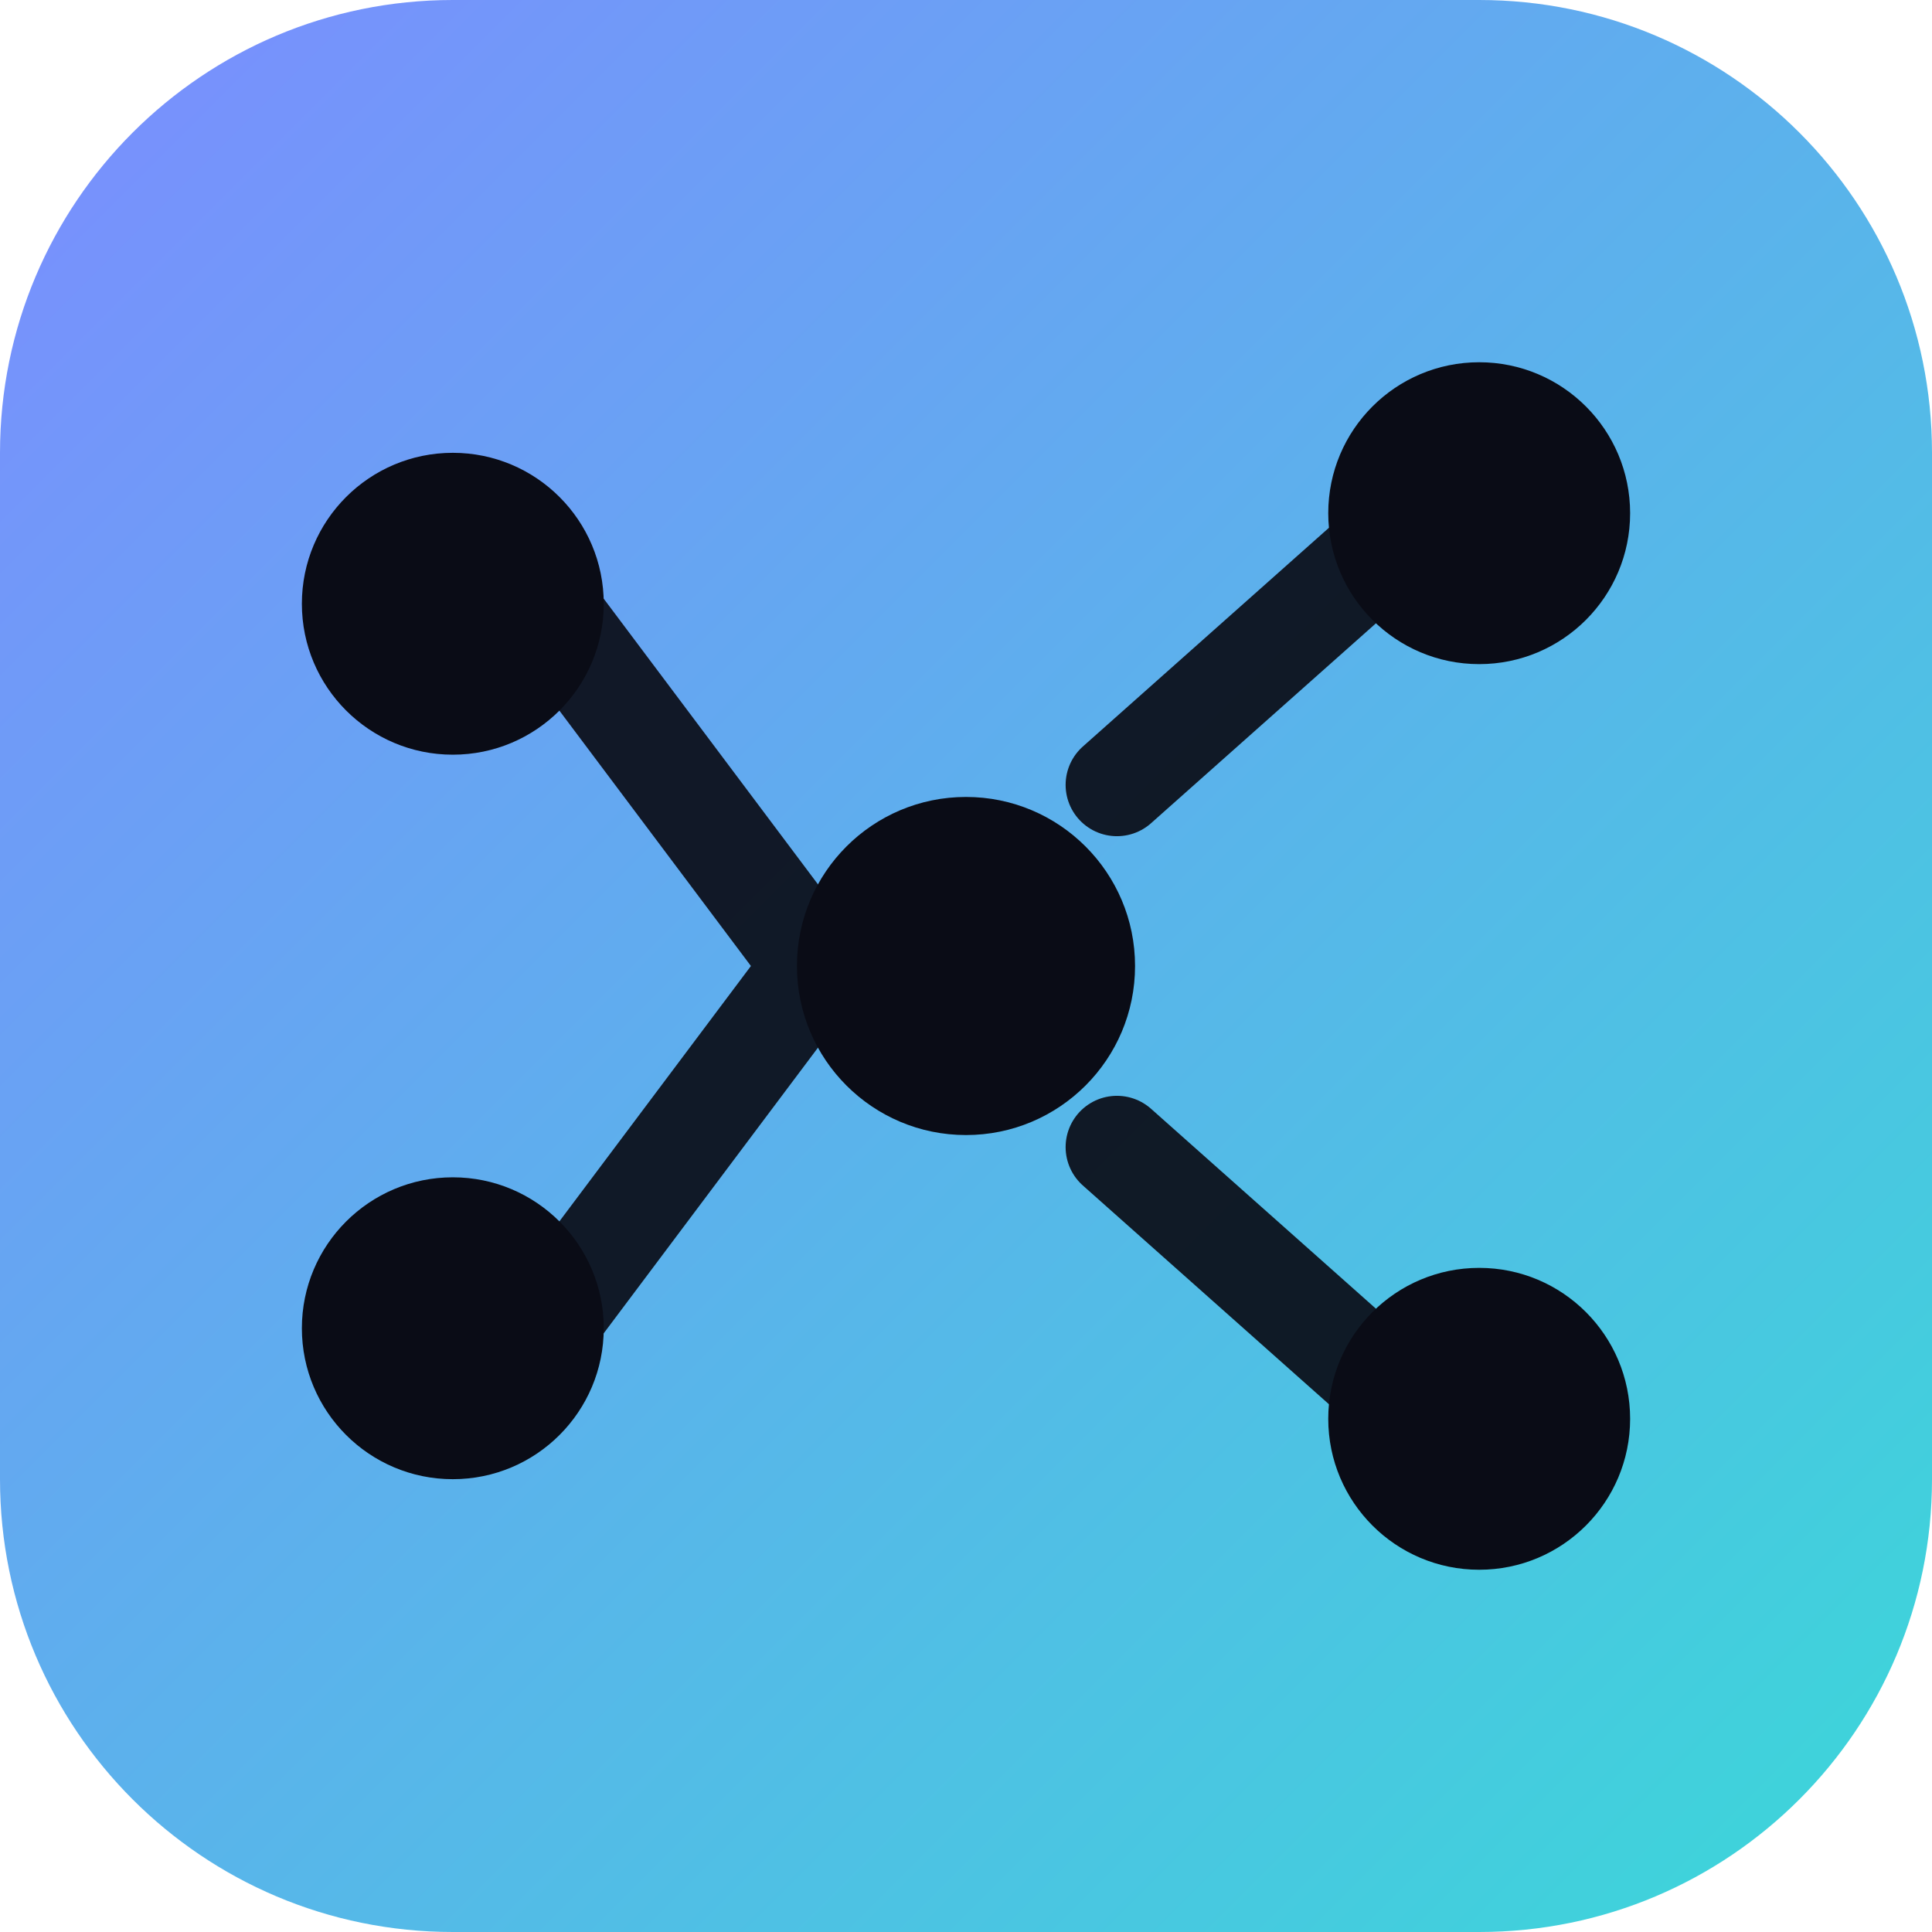
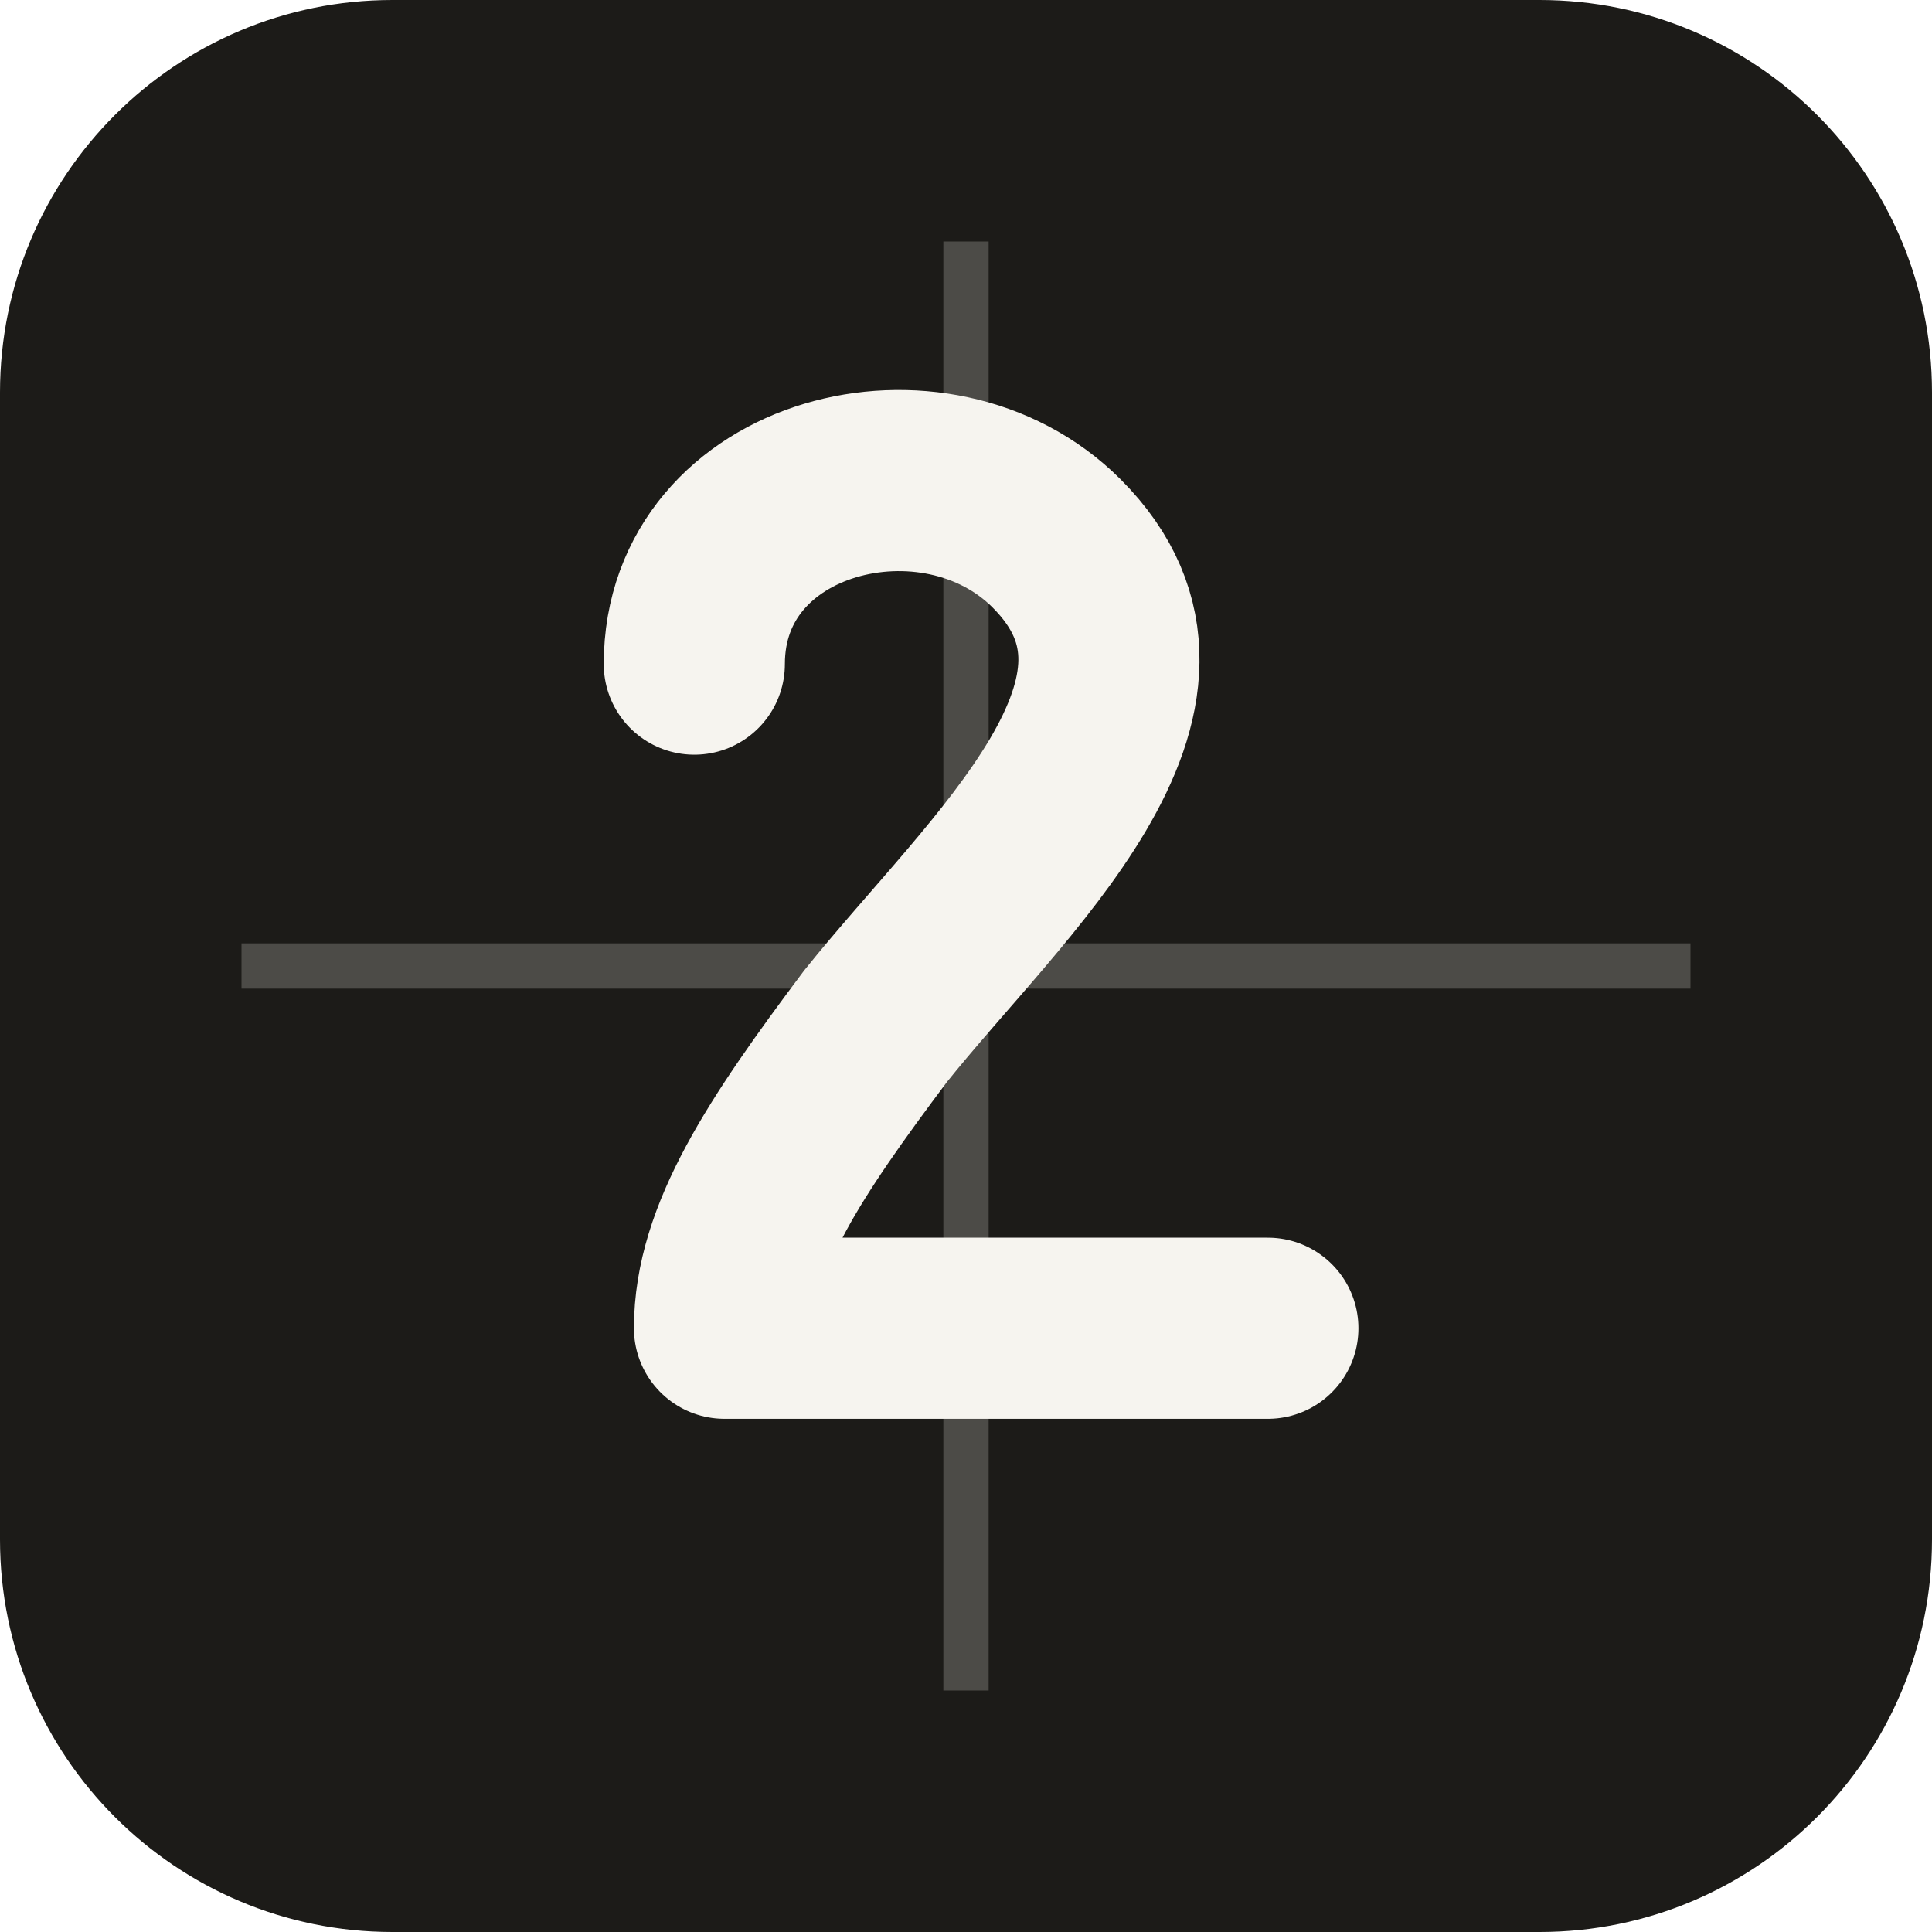
<svg xmlns="http://www.w3.org/2000/svg" viewBox="0 0 64 64">
-   <defs>
-     <linearGradient id="g" x1="0" y1="0" x2="1" y2="1">
-       <stop offset="0" stop-color="#7c8cff" />
-       <stop offset="1" stop-color="#3ad8d8" />
-     </linearGradient>
-   </defs>
-   <rect width="64" height="64" rx="15" fill="url(#g)" />
-   <g fill="none" stroke="#0a0c16" stroke-width="3.4" stroke-linecap="round" opacity=".92">
-     <path d="M18 20l9 12M18 44l9-12M37 26l9-8M37 38l9 8" />
-   </g>
-   <g fill="#0a0c16">
-     <circle cx="15" cy="20" r="5" />
-     <circle cx="15" cy="44" r="5" />
-     <circle cx="32" cy="32" r="5.6" />
-     <circle cx="49" cy="17" r="5" />
-     <circle cx="49" cy="47" r="5" />
-   </g>
+   <rect width="64" height="64" rx="13" fill="#1c1b18" />
+   <path d="M32 8v48M8 32h48" stroke="#f6f4ef" stroke-width="1.5" opacity=".22" />
+   <path d="M23 22c0-6 8-8 12-4 5 5-2 11-6 16-3 4-5 7-5 10h18" fill="none" stroke="#f6f4ef" stroke-width="6" stroke-linecap="round" stroke-linejoin="round" />
</svg>
